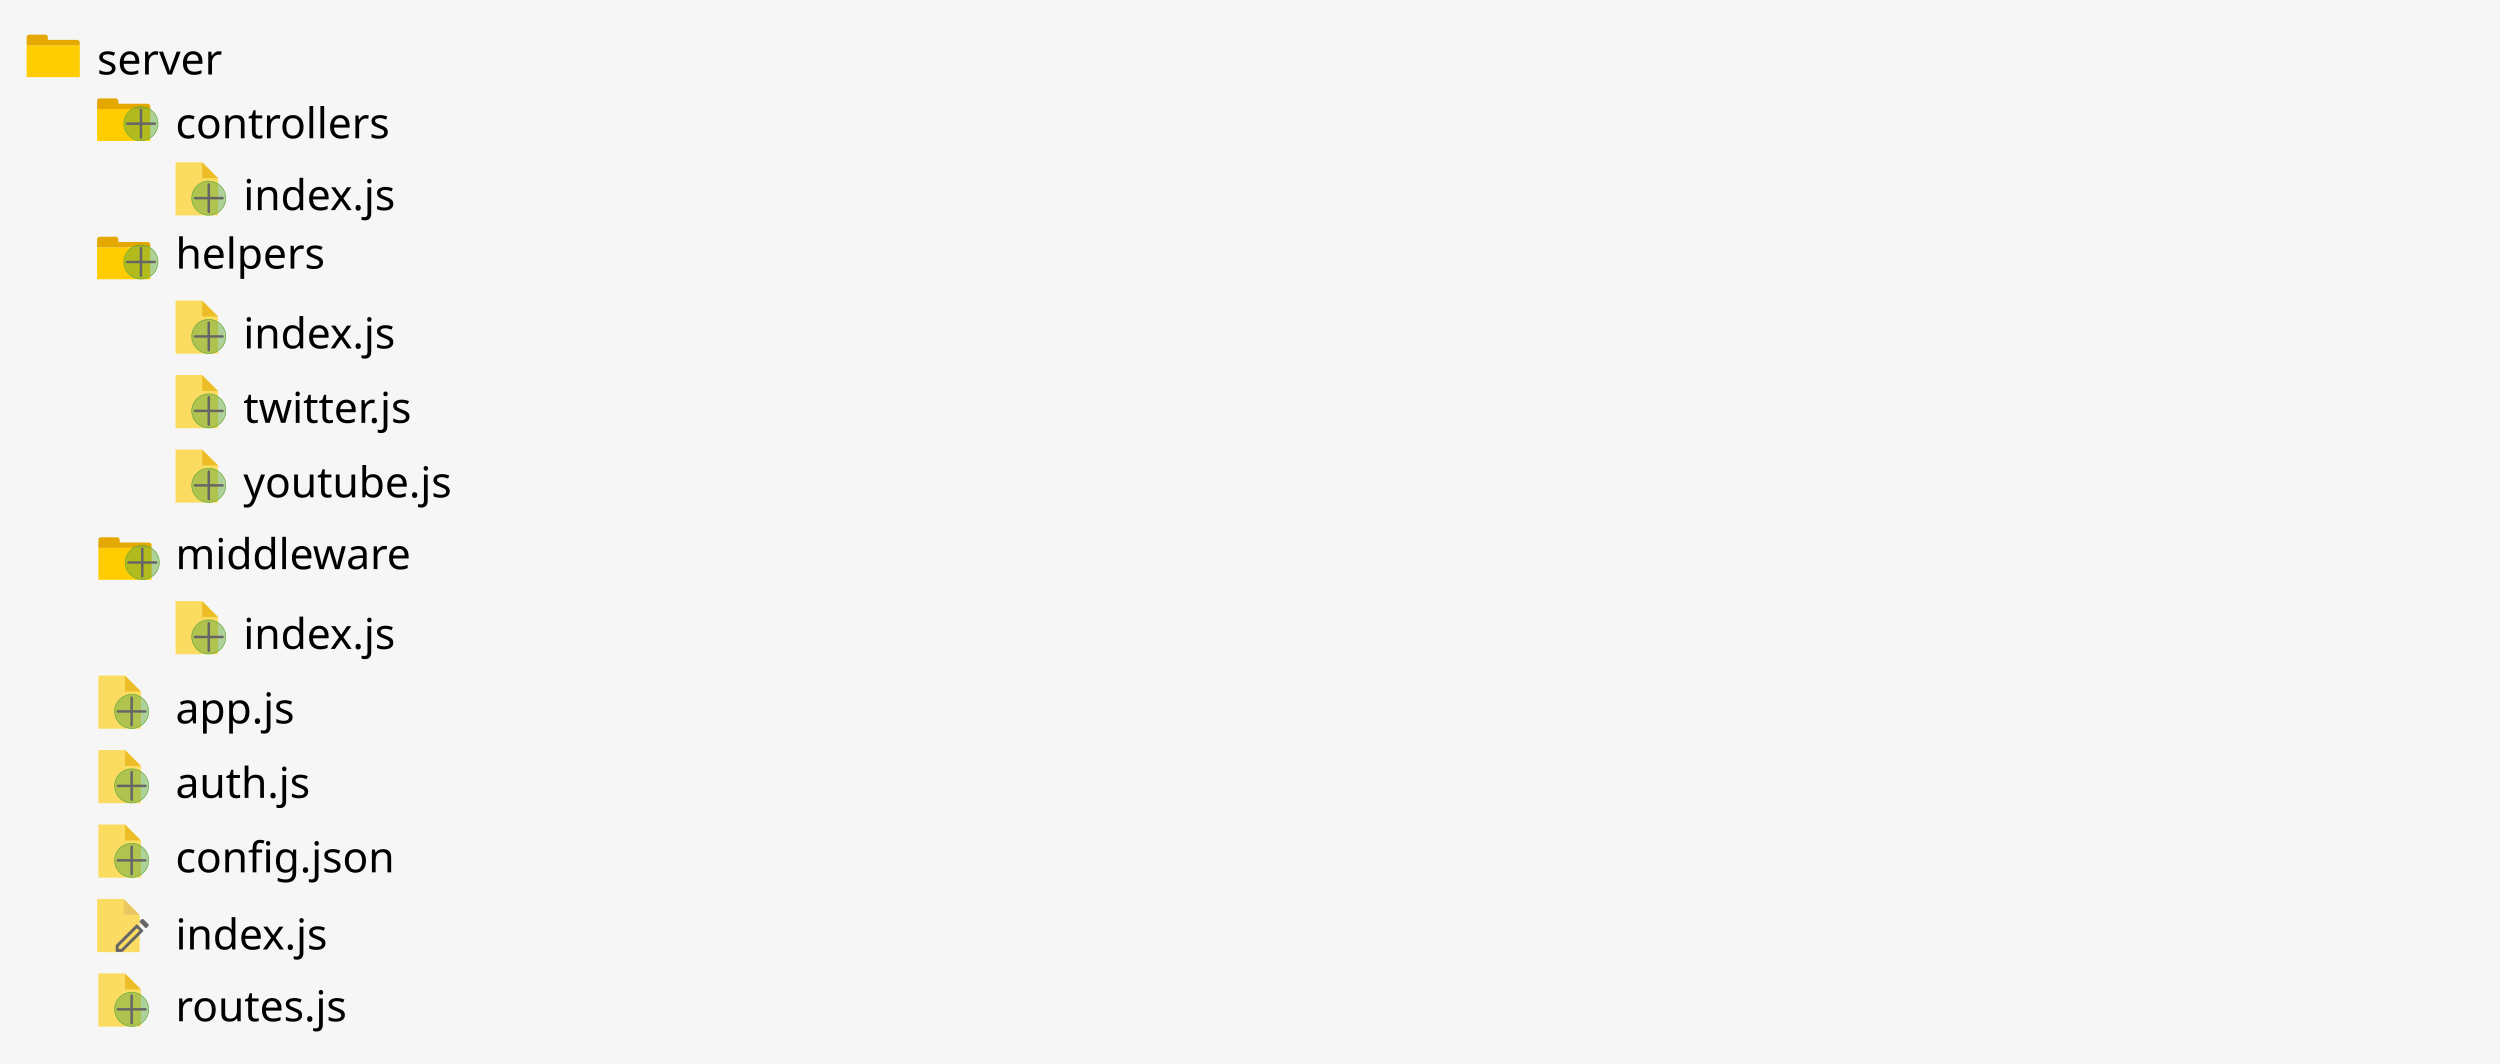
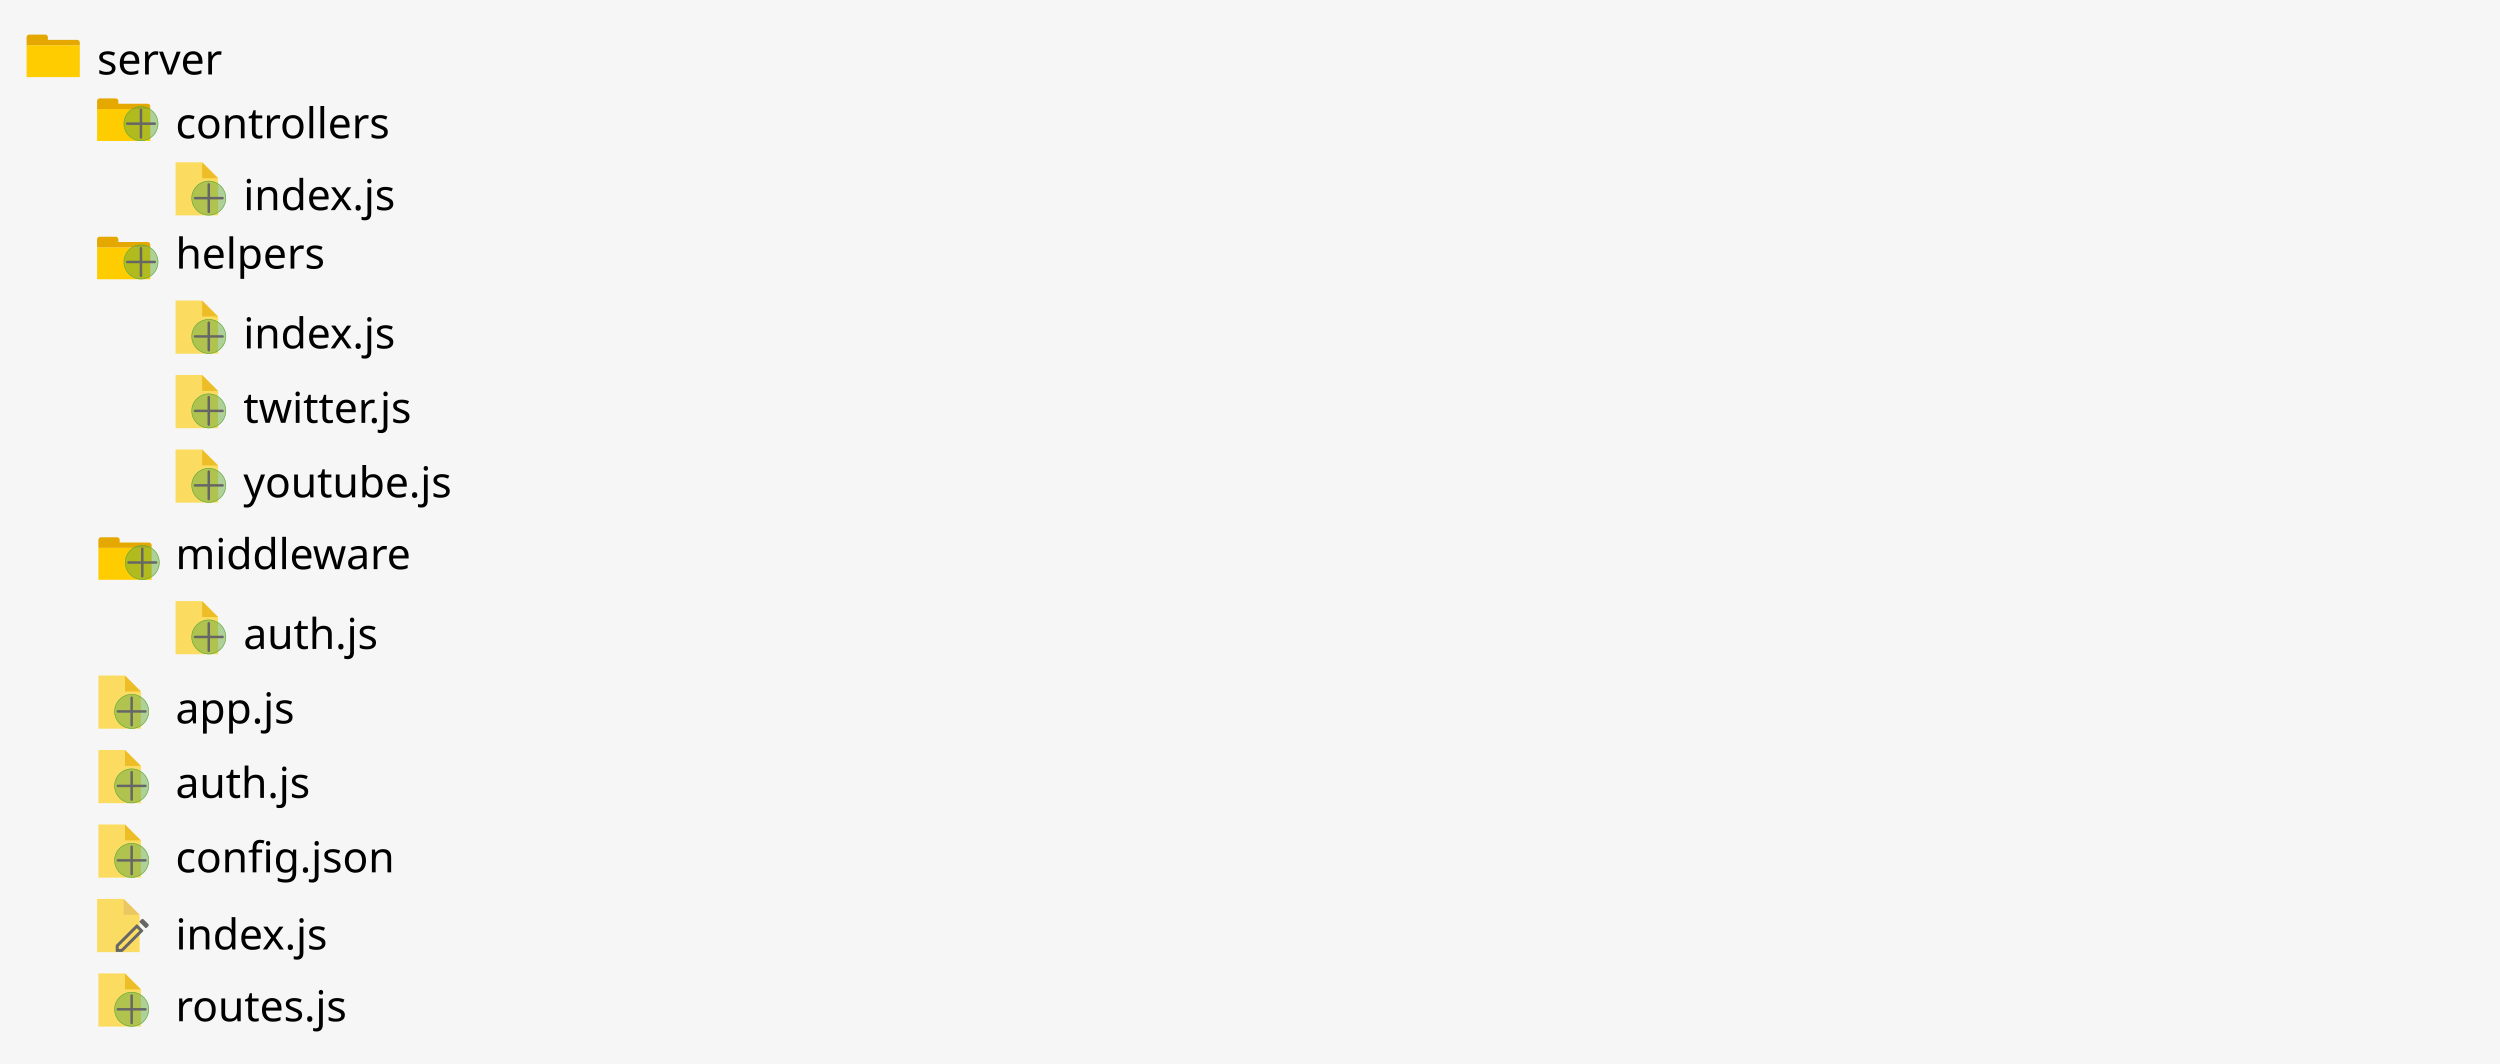
<svg xmlns="http://www.w3.org/2000/svg" width="940" height="400" viewBox="0 0 940 400">
  <g fill="none" fill-rule="evenodd">
    <path fill="#FFF" opacity=".4" d="M0 0h940v400H0z" />
    <path fill="#FC0" opacity=".602" d="M47 366H37v20h16v-14z" />
    <path fill="#E4A800" opacity=".597" d="M47 366v6h6z" />
    <path d="M49.5 386a6.5 6.5 0 1 1 0-13 6.5 6.5 0 0 1 0 13z" fill-opacity=".5" fill="#66AB3C" />
    <path d="M49.5 385.768a6.268 6.268 0 1 0 0-12.536 6.268 6.268 0 0 0 0 12.536zm0 .232a6.5 6.5 0 1 1 0-13 6.5 6.5 0 0 1 0 13z" fill="#66AB3C" />
    <path d="M49.03 379.03v-4.694a.47.47 0 1 1 .94 0v4.695h4.694a.47.47 0 1 1 0 .938h-4.695v4.695a.47.47 0 1 1-.938 0v-4.695h-4.695a.47.47 0 1 1 0-.938h4.695z" fill="#666" />
    <text font-family="YandexSansText-Regular, Yandex Sans Text" font-size="16" fill="#000" transform="translate(37 366)">
      <tspan x="29" y="18">routes.js</tspan>
    </text>
    <g opacity=".6">
      <path fill="#FC0" d="M46.5 338h-10v20h16v-14z" />
      <path fill="#E4A800" d="M46.5 338v6h6z" />
    </g>
    <path d="M52.43 349.965l-.96-.96-6.84 6.839v.96h.961l6.84-6.839zm-6.175 7.773a.77.77 0 0 1-.48.197h-1.991a.281.281 0 0 1-.284-.284v-1.99c0-.158.09-.374.197-.481l7.565-7.566a.282.282 0 0 1 .398.004l2.157 2.157c.11.11.11.29.004.398l-7.566 7.565zm9.468-9.468l-.655.655a.284.284 0 0 1-.399-.003l-2.157-2.156a.283.283 0 0 1-.002-.399l.654-.655c.296-.278.58-.284.853 0l1.706 1.706c.287.284.278.578 0 .852z" fill="#666" />
    <text font-family="YandexSansText-Regular, Yandex Sans Text" font-size="16" fill="#000" transform="translate(36.5 338)">
      <tspan x="29.5" y="19">index.js</tspan>
    </text>
    <path fill="#FC0" opacity=".602" d="M47 282H37v20h16v-14z" />
    <path fill="#E4A800" opacity=".597" d="M47 282v6h6z" />
    <path d="M49.5 302a6.5 6.5 0 1 1 0-13 6.5 6.5 0 0 1 0 13z" fill-opacity=".5" fill="#66AB3C" />
    <path d="M49.5 301.768a6.268 6.268 0 1 0 0-12.536 6.268 6.268 0 0 0 0 12.536zm0 .232a6.5 6.5 0 1 1 0-13 6.5 6.5 0 0 1 0 13z" fill="#66AB3C" />
    <path d="M49.03 295.03v-4.694a.47.47 0 1 1 .94 0v4.695h4.694a.47.47 0 1 1 0 .938h-4.695v4.695a.47.47 0 1 1-.938 0v-4.695h-4.695a.47.47 0 1 1 0-.938h4.695z" fill="#666" />
    <text font-family="YandexSansText-Regular, Yandex Sans Text" font-size="16" fill="#000" transform="translate(37 282)">
      <tspan x="29" y="18">auth.js</tspan>
    </text>
    <g>
      <path fill="#FC0" opacity=".602" d="M47 310H37v20h16v-14z" />
      <path fill="#E4A800" opacity=".597" d="M47 310v6h6z" />
      <path d="M49.5 330a6.5 6.5 0 1 1 0-13 6.5 6.5 0 0 1 0 13z" fill-opacity=".5" fill="#66AB3C" />
      <path d="M49.5 329.768a6.268 6.268 0 1 0 0-12.536 6.268 6.268 0 0 0 0 12.536zm0 .232a6.5 6.5 0 1 1 0-13 6.5 6.5 0 0 1 0 13z" fill="#66AB3C" />
      <path d="M49.03 323.03v-4.694a.47.47 0 1 1 .94 0v4.695h4.694a.47.47 0 1 1 0 .938h-4.695v4.695a.47.47 0 1 1-.938 0v-4.695h-4.695a.47.47 0 1 1 0-.938h4.695z" fill="#666" />
      <text font-family="YandexSansText-Regular, Yandex Sans Text" font-size="16" fill="#000" transform="translate(37 310)">
        <tspan x="29" y="18">config.json</tspan>
      </text>
    </g>
    <g>
      <path fill="#FC0" opacity=".602" d="M47 254H37v20h16v-14z" />
      <path fill="#E4A800" opacity=".597" d="M47 254v6h6z" />
      <path d="M49.5 274a6.5 6.5 0 1 1 0-13 6.5 6.5 0 0 1 0 13z" fill-opacity=".5" fill="#66AB3C" />
      <path d="M49.5 273.768a6.268 6.268 0 1 0 0-12.536 6.268 6.268 0 0 0 0 12.536zm0 .232a6.5 6.5 0 1 1 0-13 6.5 6.5 0 0 1 0 13z" fill="#66AB3C" />
      <path d="M49.03 267.03v-4.694a.47.47 0 1 1 .94 0v4.695h4.694a.47.47 0 1 1 0 .938h-4.695v4.695a.47.47 0 1 1-.938 0v-4.695h-4.695a.47.47 0 1 1 0-.938h4.695z" fill="#666" />
      <text font-family="YandexSansText-Regular, Yandex Sans Text" font-size="16" fill="#000" transform="translate(37 254)">
        <tspan x="29" y="18">app.js</tspan>
      </text>
    </g>
    <g>
      <path fill="#FC0" opacity=".602" d="M76 226H66v20h16v-14z" />
      <path fill="#E4A800" opacity=".597" d="M76 226v6h6z" />
      <path d="M78.5 246a6.5 6.5 0 1 1 0-13 6.5 6.5 0 0 1 0 13z" fill-opacity=".5" fill="#66AB3C" />
      <path d="M78.5 245.768a6.268 6.268 0 1 0 0-12.536 6.268 6.268 0 0 0 0 12.536zm0 .232a6.5 6.5 0 1 1 0-13 6.5 6.5 0 0 1 0 13z" fill="#66AB3C" />
      <path d="M78.03 239.03v-4.694a.47.47 0 1 1 .94 0v4.695h4.694a.47.47 0 1 1 0 .938h-4.695v4.695a.47.47 0 1 1-.938 0v-4.695h-4.695a.47.47 0 1 1 0-.938h4.695z" fill="#666" />
      <text font-family="YandexSansText-Regular, Yandex Sans Text" font-size="16" fill="#000" transform="translate(66 226)">
-         <tspan x="25.5" y="18">index.js</tspan>
+         <tspan x="25.5" y="18">auth.js</tspan>
      </text>
    </g>
    <g>
      <path fill="#FC0" d="M37 206h20v12H37z" />
      <path d="M37 204h19.008c.537 0 .992.448.992 1v1H37v-2zm.997-2h6.006c.544 0 .997.448.997 1v1h-8v-1c0-.556.446-1 .997-1z" fill="#E4A800" />
      <path d="M53.5 218a6.5 6.5 0 1 1 0-13 6.5 6.5 0 0 1 0 13z" fill-opacity=".5" fill="#66AB3C" />
      <path d="M53.5 217.768a6.268 6.268 0 1 0 0-12.536 6.268 6.268 0 0 0 0 12.536zm0 .232a6.5 6.5 0 1 1 0-13 6.5 6.5 0 0 1 0 13z" fill="#66AB3C" />
      <path d="M53.03 211.03v-4.694a.47.47 0 1 1 .94 0v4.695h4.694a.47.47 0 1 1 0 .938h-4.695v4.695a.47.47 0 1 1-.938 0v-4.695h-4.695a.47.47 0 1 1 0-.938h4.695z" fill="#666" />
      <text font-family="YandexSansText-Regular, Yandex Sans Text" font-size="16" fill="#000" transform="translate(37 199)">
        <tspan x="29" y="15">middleware</tspan>
      </text>
    </g>
    <g>
      <path fill="#FC0" opacity=".602" d="M76 169H66v20h16v-14z" />
      <path fill="#E4A800" opacity=".597" d="M76 169v6h6z" />
      <path d="M78.5 189a6.5 6.5 0 1 1 0-13 6.5 6.5 0 0 1 0 13z" fill-opacity=".5" fill="#66AB3C" />
      <path d="M78.5 188.768a6.268 6.268 0 1 0 0-12.536 6.268 6.268 0 0 0 0 12.536zm0 .232a6.5 6.5 0 1 1 0-13 6.5 6.5 0 0 1 0 13z" fill="#66AB3C" />
      <path d="M78.03 182.03v-4.694a.47.47 0 1 1 .94 0v4.695h4.694a.47.47 0 1 1 0 .938h-4.695v4.695a.47.47 0 1 1-.938 0v-4.695h-4.695a.47.47 0 1 1 0-.938h4.695z" fill="#666" />
      <text font-family="YandexSansText-Regular, Yandex Sans Text" font-size="16" fill="#000" transform="translate(66 169)">
        <tspan x="25.5" y="18">youtube.js</tspan>
      </text>
    </g>
    <g>
      <path fill="#FC0" opacity=".602" d="M76 141H66v20h16v-14z" />
      <path fill="#E4A800" opacity=".597" d="M76 141v6h6z" />
      <path d="M78.5 161a6.5 6.5 0 1 1 0-13 6.5 6.5 0 0 1 0 13z" fill-opacity=".5" fill="#66AB3C" />
      <path d="M78.5 160.768a6.268 6.268 0 1 0 0-12.536 6.268 6.268 0 0 0 0 12.536zm0 .232a6.5 6.5 0 1 1 0-13 6.5 6.5 0 0 1 0 13z" fill="#66AB3C" />
      <path d="M78.03 154.03v-4.694a.47.47 0 1 1 .94 0v4.695h4.694a.47.47 0 1 1 0 .938h-4.695v4.695a.47.47 0 1 1-.938 0v-4.695h-4.695a.47.47 0 1 1 0-.938h4.695z" fill="#666" />
      <text font-family="YandexSansText-Regular, Yandex Sans Text" font-size="16" fill="#000" transform="translate(66 141)">
        <tspan x="25.5" y="18">twitter.js</tspan>
      </text>
    </g>
    <g>
      <path fill="#FC0" opacity=".602" d="M76 113H66v20h16v-14z" />
      <path fill="#E4A800" opacity=".597" d="M76 113v6h6z" />
      <path d="M78.5 133a6.5 6.5 0 1 1 0-13 6.5 6.5 0 0 1 0 13z" fill-opacity=".5" fill="#66AB3C" />
      <path d="M78.5 132.768a6.268 6.268 0 1 0 0-12.536 6.268 6.268 0 0 0 0 12.536zm0 .232a6.5 6.5 0 1 1 0-13 6.5 6.5 0 0 1 0 13z" fill="#66AB3C" />
      <path d="M78.03 126.03v-4.694a.47.47 0 1 1 .94 0v4.695h4.694a.47.47 0 1 1 0 .938h-4.695v4.695a.47.47 0 1 1-.938 0v-4.695h-4.695a.47.47 0 1 1 0-.938h4.695z" fill="#666" />
      <text font-family="YandexSansText-Regular, Yandex Sans Text" font-size="16" fill="#000" transform="translate(66 113)">
        <tspan x="25.5" y="18">index.js</tspan>
      </text>
    </g>
    <g>
      <path fill="#FC0" d="M36.5 93h20v12h-20z" />
      <path d="M36.5 91h19.008c.537 0 .992.448.992 1v1h-20v-2zm.997-2h6.006c.544 0 .997.448.997 1v1h-8v-1c0-.556.446-1 .997-1z" fill="#E4A800" />
      <path d="M53 105a6.5 6.5 0 1 1 0-13 6.5 6.5 0 0 1 0 13z" fill-opacity=".5" fill="#66AB3C" />
      <path d="M53 104.768a6.268 6.268 0 1 0 0-12.536 6.268 6.268 0 0 0 0 12.536zm0 .232a6.5 6.5 0 1 1 0-13 6.5 6.5 0 0 1 0 13z" fill="#66AB3C" />
      <path d="M52.53 98.03v-4.694a.47.47 0 1 1 .94 0v4.695h4.694a.47.47 0 1 1 0 .938h-4.695v4.695a.47.47 0 1 1-.938 0v-4.695h-4.695a.47.47 0 1 1 0-.938h4.695z" fill="#666" />
      <text font-family="YandexSansText-Regular, Yandex Sans Text" font-size="16" fill="#000" transform="translate(36.5 86)">
        <tspan x="29.5" y="15">helpers</tspan>
      </text>
    </g>
    <g>
      <path fill="#FC0" opacity=".602" d="M76 61H66v20h16V67z" />
      <path fill="#E4A800" opacity=".597" d="M76 61v6h6z" />
      <path d="M78.5 81a6.5 6.5 0 1 1 0-13 6.5 6.5 0 0 1 0 13z" fill-opacity=".5" fill="#66AB3C" />
      <path d="M78.5 80.768a6.268 6.268 0 1 0 0-12.536 6.268 6.268 0 0 0 0 12.536zm0 .232a6.5 6.5 0 1 1 0-13 6.5 6.5 0 0 1 0 13z" fill="#66AB3C" />
      <path d="M78.03 74.03v-4.694a.47.47 0 1 1 .94 0v4.695h4.694a.47.47 0 1 1 0 .938h-4.695v4.695a.47.47 0 1 1-.938 0v-4.695h-4.695a.47.47 0 1 1 0-.938h4.695z" fill="#666" />
      <text font-family="YandexSansText-Regular, Yandex Sans Text" font-size="16" fill="#000" transform="translate(66 61)">
        <tspan x="25.5" y="18">index.js</tspan>
      </text>
    </g>
    <g>
      <path fill="#FC0" d="M36.5 41h20v12h-20z" />
      <path d="M36.5 39h19.008c.537 0 .992.448.992 1v1h-20v-2zm.997-2h6.006c.544 0 .997.448.997 1v1h-8v-1c0-.556.446-1 .997-1z" fill="#E4A800" />
      <path d="M53 53a6.5 6.5 0 1 1 0-13 6.5 6.5 0 0 1 0 13z" fill-opacity=".5" fill="#66AB3C" />
      <path d="M53 52.768a6.268 6.268 0 1 0 0-12.536 6.268 6.268 0 0 0 0 12.536zM53 53a6.5 6.5 0 1 1 0-13 6.5 6.5 0 0 1 0 13z" fill="#66AB3C" />
      <path d="M52.53 46.03v-4.694a.47.47 0 1 1 .94 0v4.695h4.694a.47.47 0 1 1 0 .938h-4.695v4.695a.47.47 0 1 1-.938 0v-4.695h-4.695a.47.47 0 1 1 0-.938h4.695z" fill="#666" />
      <text font-family="YandexSansText-Regular, Yandex Sans Text" font-size="16" fill="#000" transform="translate(36.5 37)">
        <tspan x="29.5" y="15">controllers</tspan>
      </text>
    </g>
    <g>
      <path fill="#FC0" d="M10 17h20v12H10z" />
      <path d="M10 15h19.008c.537 0 .992.448.992 1v1H10v-2zm.997-2h6.006c.544 0 .997.448.997 1v1h-8v-1c0-.556.446-1 .997-1z" fill="#E4A800" />
      <text font-family="YandexSansText-Regular, Yandex Sans Text" font-size="16" fill="#000" transform="translate(10 13)">
        <tspan x="26.5" y="15">server</tspan>
      </text>
    </g>
  </g>
</svg>
